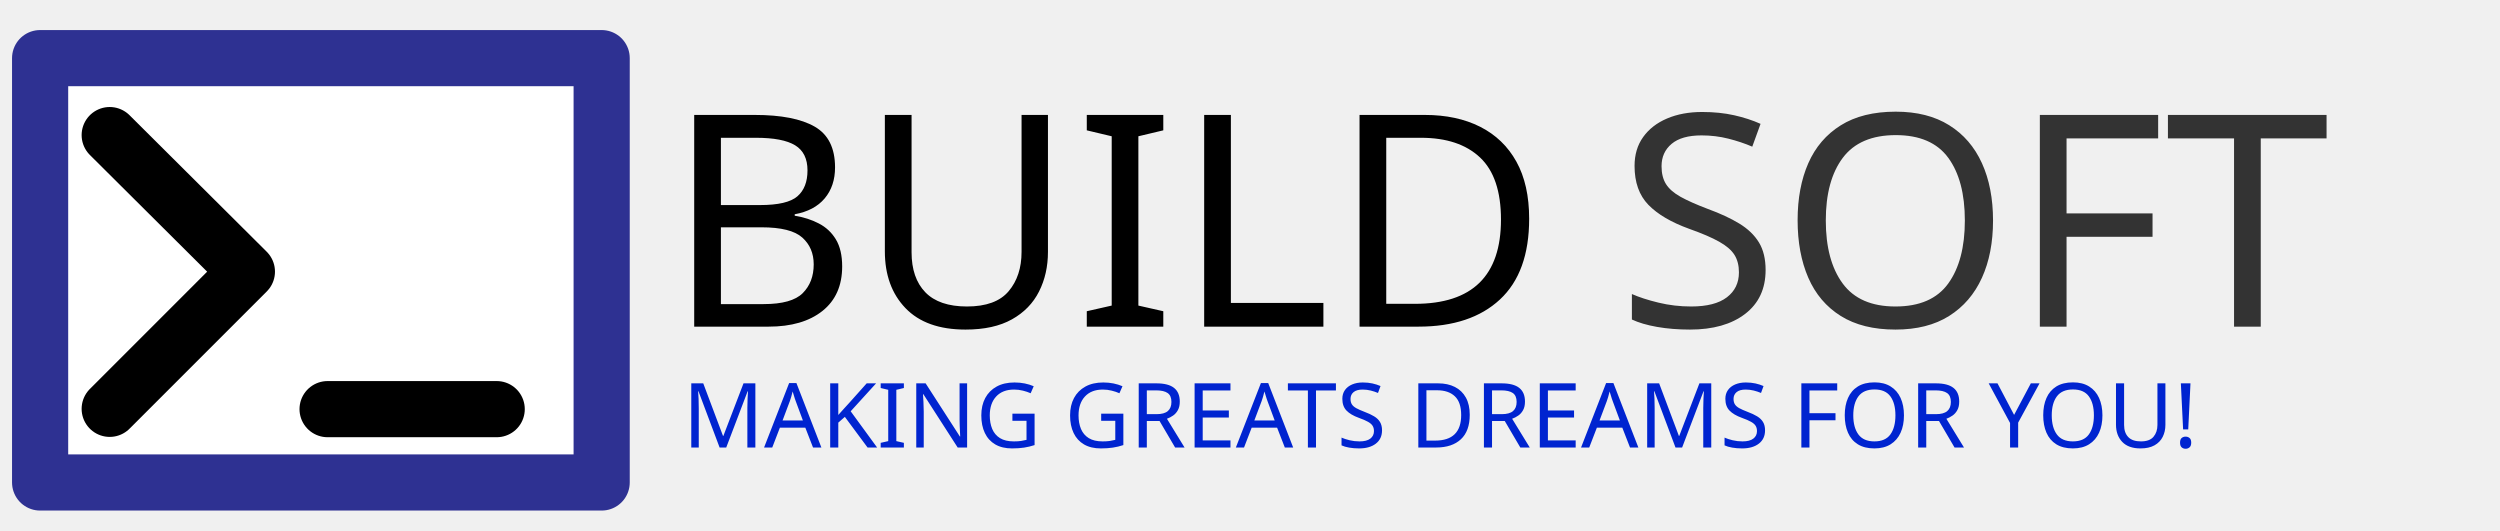
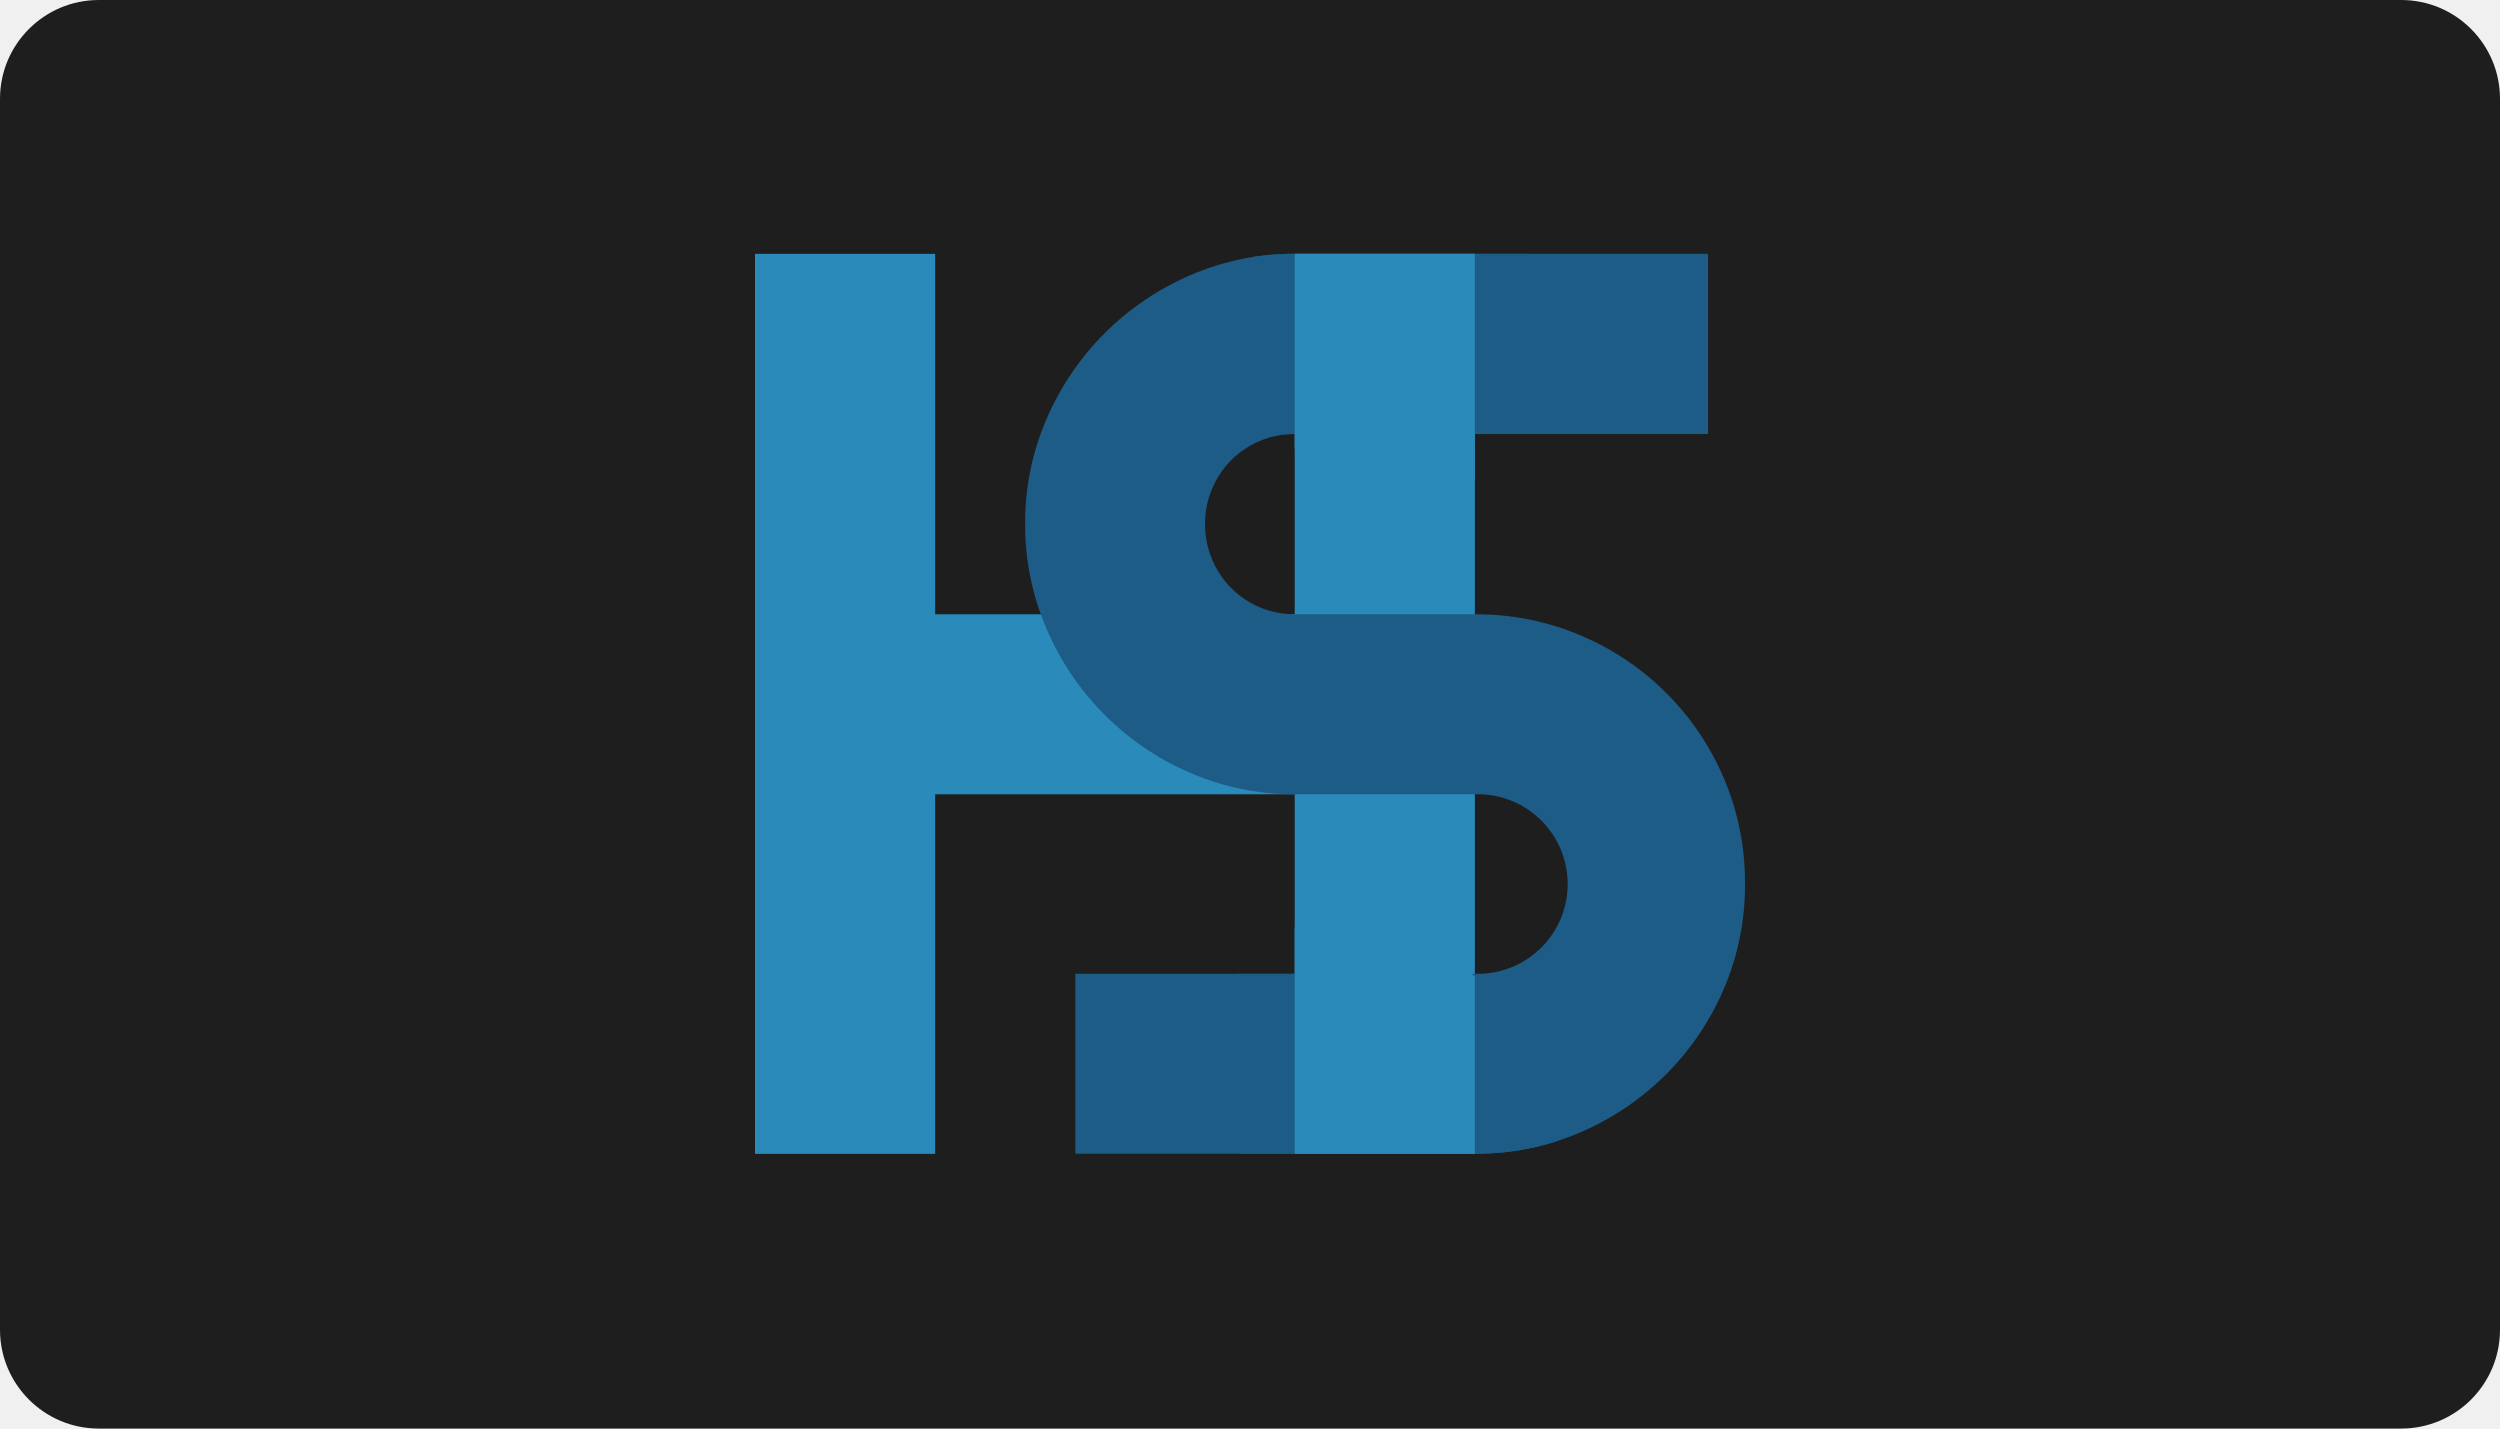
- <svg xmlns="http://www.w3.org/2000/svg" version="1.1" id="Capa_1" x="0px" y="0px" viewBox="0 0 1113 236" style="enable-background:new 0 0 1113 236;" xml:space="preserve">
-   <style type="text/css">
- 	.st0{fill:#FFFFFF;stroke:#2E3192;stroke-width:25;stroke-linejoin:round;stroke-miterlimit:10;}
- 	.st1{fill:none;stroke:#000000;stroke-width:25;stroke-linecap:round;stroke-linejoin:round;stroke-miterlimit:10;}
- 	.st2{font-family:'Arvo-Bold';}
- 	.st3{font-size:132px;}
- 	.st4{fill:#333333;}
- 	.st5{font-family:'Arvo-BoldItalic';}
- 	.st6{fill:#0024D0;}
- 	.st7{font-family:'Arvo-Italic';}
- 	.st8{font-size:40px;}
- </style>
-   <g>
-     <rect x="17.86" y="25.88" class="st0" width="250" height="188.92" />
-     <polyline class="st1" points="48.84,60.14 109.92,120.93 48.84,182.01  " />
-     <line class="st1" x1="145.84" y1="182.15" x2="221.13" y2="182.15" />
+ <svg xmlns="http://www.w3.org/2000/svg" id="Logo-HS" data-name="Layer 1" viewBox="0 0 350 200">
+   <defs>
+     <style>.cls-1{fill:none;}.cls-2{fill:#1e1e1e;}.cls-3{fill:#2a8bbb;}.cls-4{fill:#1c5c87;}.cls-5{clip-path:url(#clip-path);}.cls-6{clip-path:url(#clip-path-2);}</style>
+     <clipPath id="clip-path">
+       <path class="cls-1" d="M173.22,131.41c6.31-1.76,14.06-2.62,20.45-.77,9.1,2.64,20.55,9.46,23.66,19.07,1.82,5.65,1.65,12.16-2.82,16.23-5.79,5.28-15.45,4.67-22.85,4.62-4.17,0-8.34,0-12.51,0-1.93,0-4.61.58-5.54-1.21-.42-.82.06-3.22.06-4.11,0-2.69.1-5.33-.15-8-.33-3.42-.73-6.84-1.05-10.27-.4-4.24-.52-8.32.87-12.16.67-1.86,1.19-3.82-.12-3.4C179.53,129.65,174.53,131,173.22,131.41Z" />
+     </clipPath>
+     <clipPath id="clip-path-2">
+       <path class="cls-1" d="M214.19,63.28c.43,1.76-8.26,4-9.83,4.43-7.08,1.67-14.85,1.12-20.91-3-5.54-3.79-5.45-10.43-6.84-16.49-.9-3.91-2.89-11.73.35-15.27,4-4.44,12.38-3.56,17.74-3.42,6.41.17,13.91,2,19.13,5.81,5.45,3.94,3.77,12.48,3.76,18.47,0,3.18,1.25,9.49-2.1,11-1.85.84-4.51.51-1.3-1.52C214.62,65,211,65.31,214.19,63.28Z" />
+     </clipPath>
+   </defs>
+   <rect class="cls-2" width="350" height="200" rx="13.84" />
+   <path class="cls-3" d="M130.92,161.54H105.7v-126h25.22V86h50.34V35.54h25.22v126H181.26V111.2H130.92Z" />
+   <path class="cls-4" d="M143.52,73.33a36.19,36.19,0,0,1,3-14.68,38.35,38.35,0,0,1,20.12-20.12,36.35,36.35,0,0,1,14.67-3h57.82V60.76H181.3a12.45,12.45,0,0,0-11.6,7.65,12.55,12.55,0,0,0-1,4.92,12.89,12.89,0,0,0,1,5A12.44,12.44,0,0,0,181.3,86h25.22a37.17,37.17,0,0,1,14.72,2.94A37.72,37.72,0,0,1,241.36,109a37.17,37.17,0,0,1,2.94,14.72,36.75,36.75,0,0,1-2.94,14.67,38.13,38.13,0,0,1-8.09,12,38.54,38.54,0,0,1-12,8.13,36.68,36.68,0,0,1-14.72,3h-56V136.33h56a12.57,12.57,0,1,0,0-25.13H181.3a36.35,36.35,0,0,1-14.67-3A38.21,38.21,0,0,1,146.51,88,36.44,36.44,0,0,1,143.52,73.33Z" />
+   <g class="cls-5">
+     <path class="cls-4" d="M143.52,73.33a36.19,36.19,0,0,1,3-14.68,38.35,38.35,0,0,1,20.12-20.12,36.35,36.35,0,0,1,14.67-3h57.82V60.76H181.3a12.45,12.45,0,0,0-11.6,7.65,12.55,12.55,0,0,0-1,4.92,12.89,12.89,0,0,0,1,5A12.44,12.44,0,0,0,181.3,86h25.22a37.17,37.17,0,0,1,14.72,2.94A37.72,37.72,0,0,1,241.36,109a37.17,37.17,0,0,1,2.94,14.72,36.75,36.75,0,0,1-2.94,14.67,38.13,38.13,0,0,1-8.09,12,38.54,38.54,0,0,1-12,8.13,36.68,36.68,0,0,1-14.72,3h-56V136.33h56a12.57,12.57,0,1,0,0-25.13H181.3a36.35,36.35,0,0,1-14.67-3A38.21,38.21,0,0,1,146.51,88,36.44,36.44,0,0,1,143.52,73.33Z" />
+     <path class="cls-3" d="M130.92,161.54H105.7v-126h25.22V86h50.34V35.54h25.22v126H181.26V111.2H130.92Z" />
  </g>
-   <g>
-     <text transform="matrix(1 0 0 1 296.2629 145.4181)">
-       <tspan x="0" y="0" class="st2 st3">BUILD</tspan>
-       <tspan x="423.52" y="0" class="st4 st5 st3">SOFT</tspan>
-     </text>
-     <text transform="matrix(1 0 0 1 303.8831 199.2296)" class="st6 st7 st8">MAKING GREATS DREAMS FOR YOU!</text>
+   <g class="cls-6">
+     <path class="cls-4" d="M143.52,73.33a36.19,36.19,0,0,1,3-14.68,38.35,38.35,0,0,1,20.12-20.12,36.35,36.35,0,0,1,14.67-3h57.82V60.76H181.3a12.45,12.45,0,0,0-11.6,7.65,12.55,12.55,0,0,0-1,4.92,12.89,12.89,0,0,0,1,5A12.44,12.44,0,0,0,181.3,86h25.22a37.17,37.17,0,0,1,14.72,2.94A37.72,37.72,0,0,1,241.36,109a37.17,37.17,0,0,1,2.94,14.72,36.75,36.75,0,0,1-2.94,14.67,38.13,38.13,0,0,1-8.09,12,38.54,38.54,0,0,1-12,8.13,36.68,36.68,0,0,1-14.72,3h-56V136.33h56a12.57,12.57,0,1,0,0-25.13H181.3a36.35,36.35,0,0,1-14.67-3A38.21,38.21,0,0,1,146.51,88,36.44,36.44,0,0,1,143.52,73.33Z" />
+     <path class="cls-3" d="M130.92,161.54H105.7v-126h25.22V86h50.34V35.54h25.22v126H181.26V111.2H130.92Z" />
  </g>
</svg>
